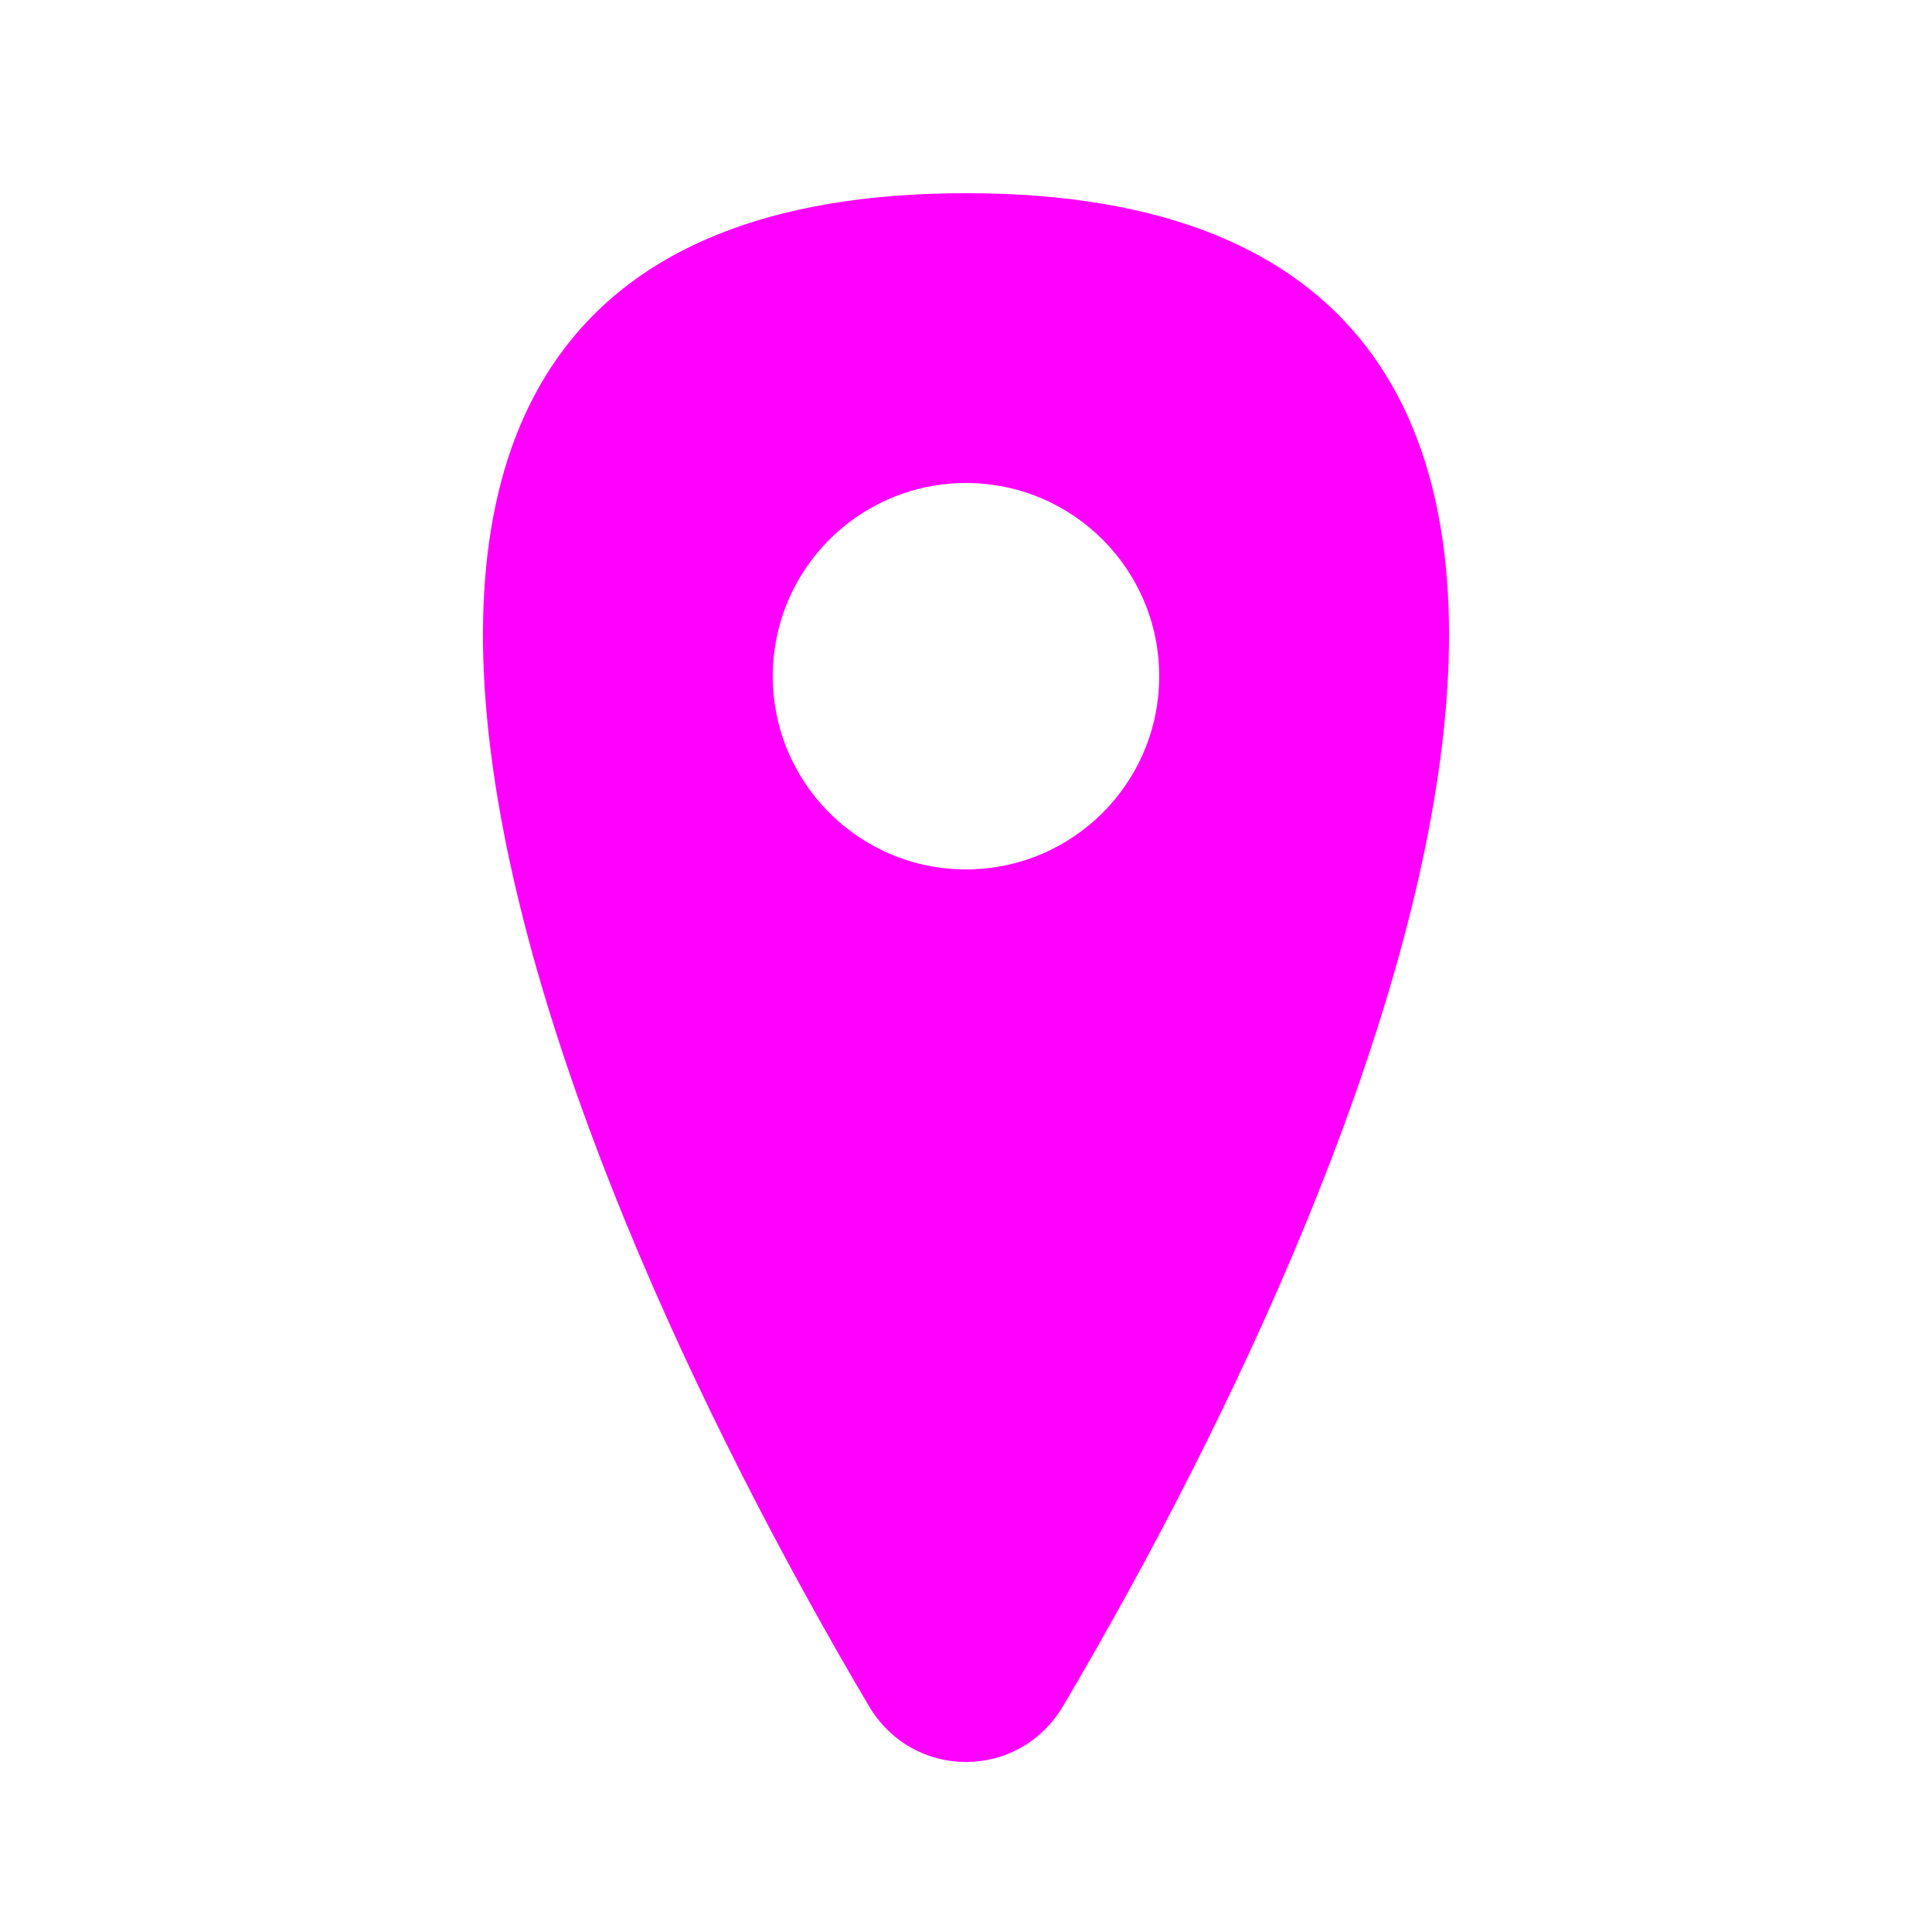
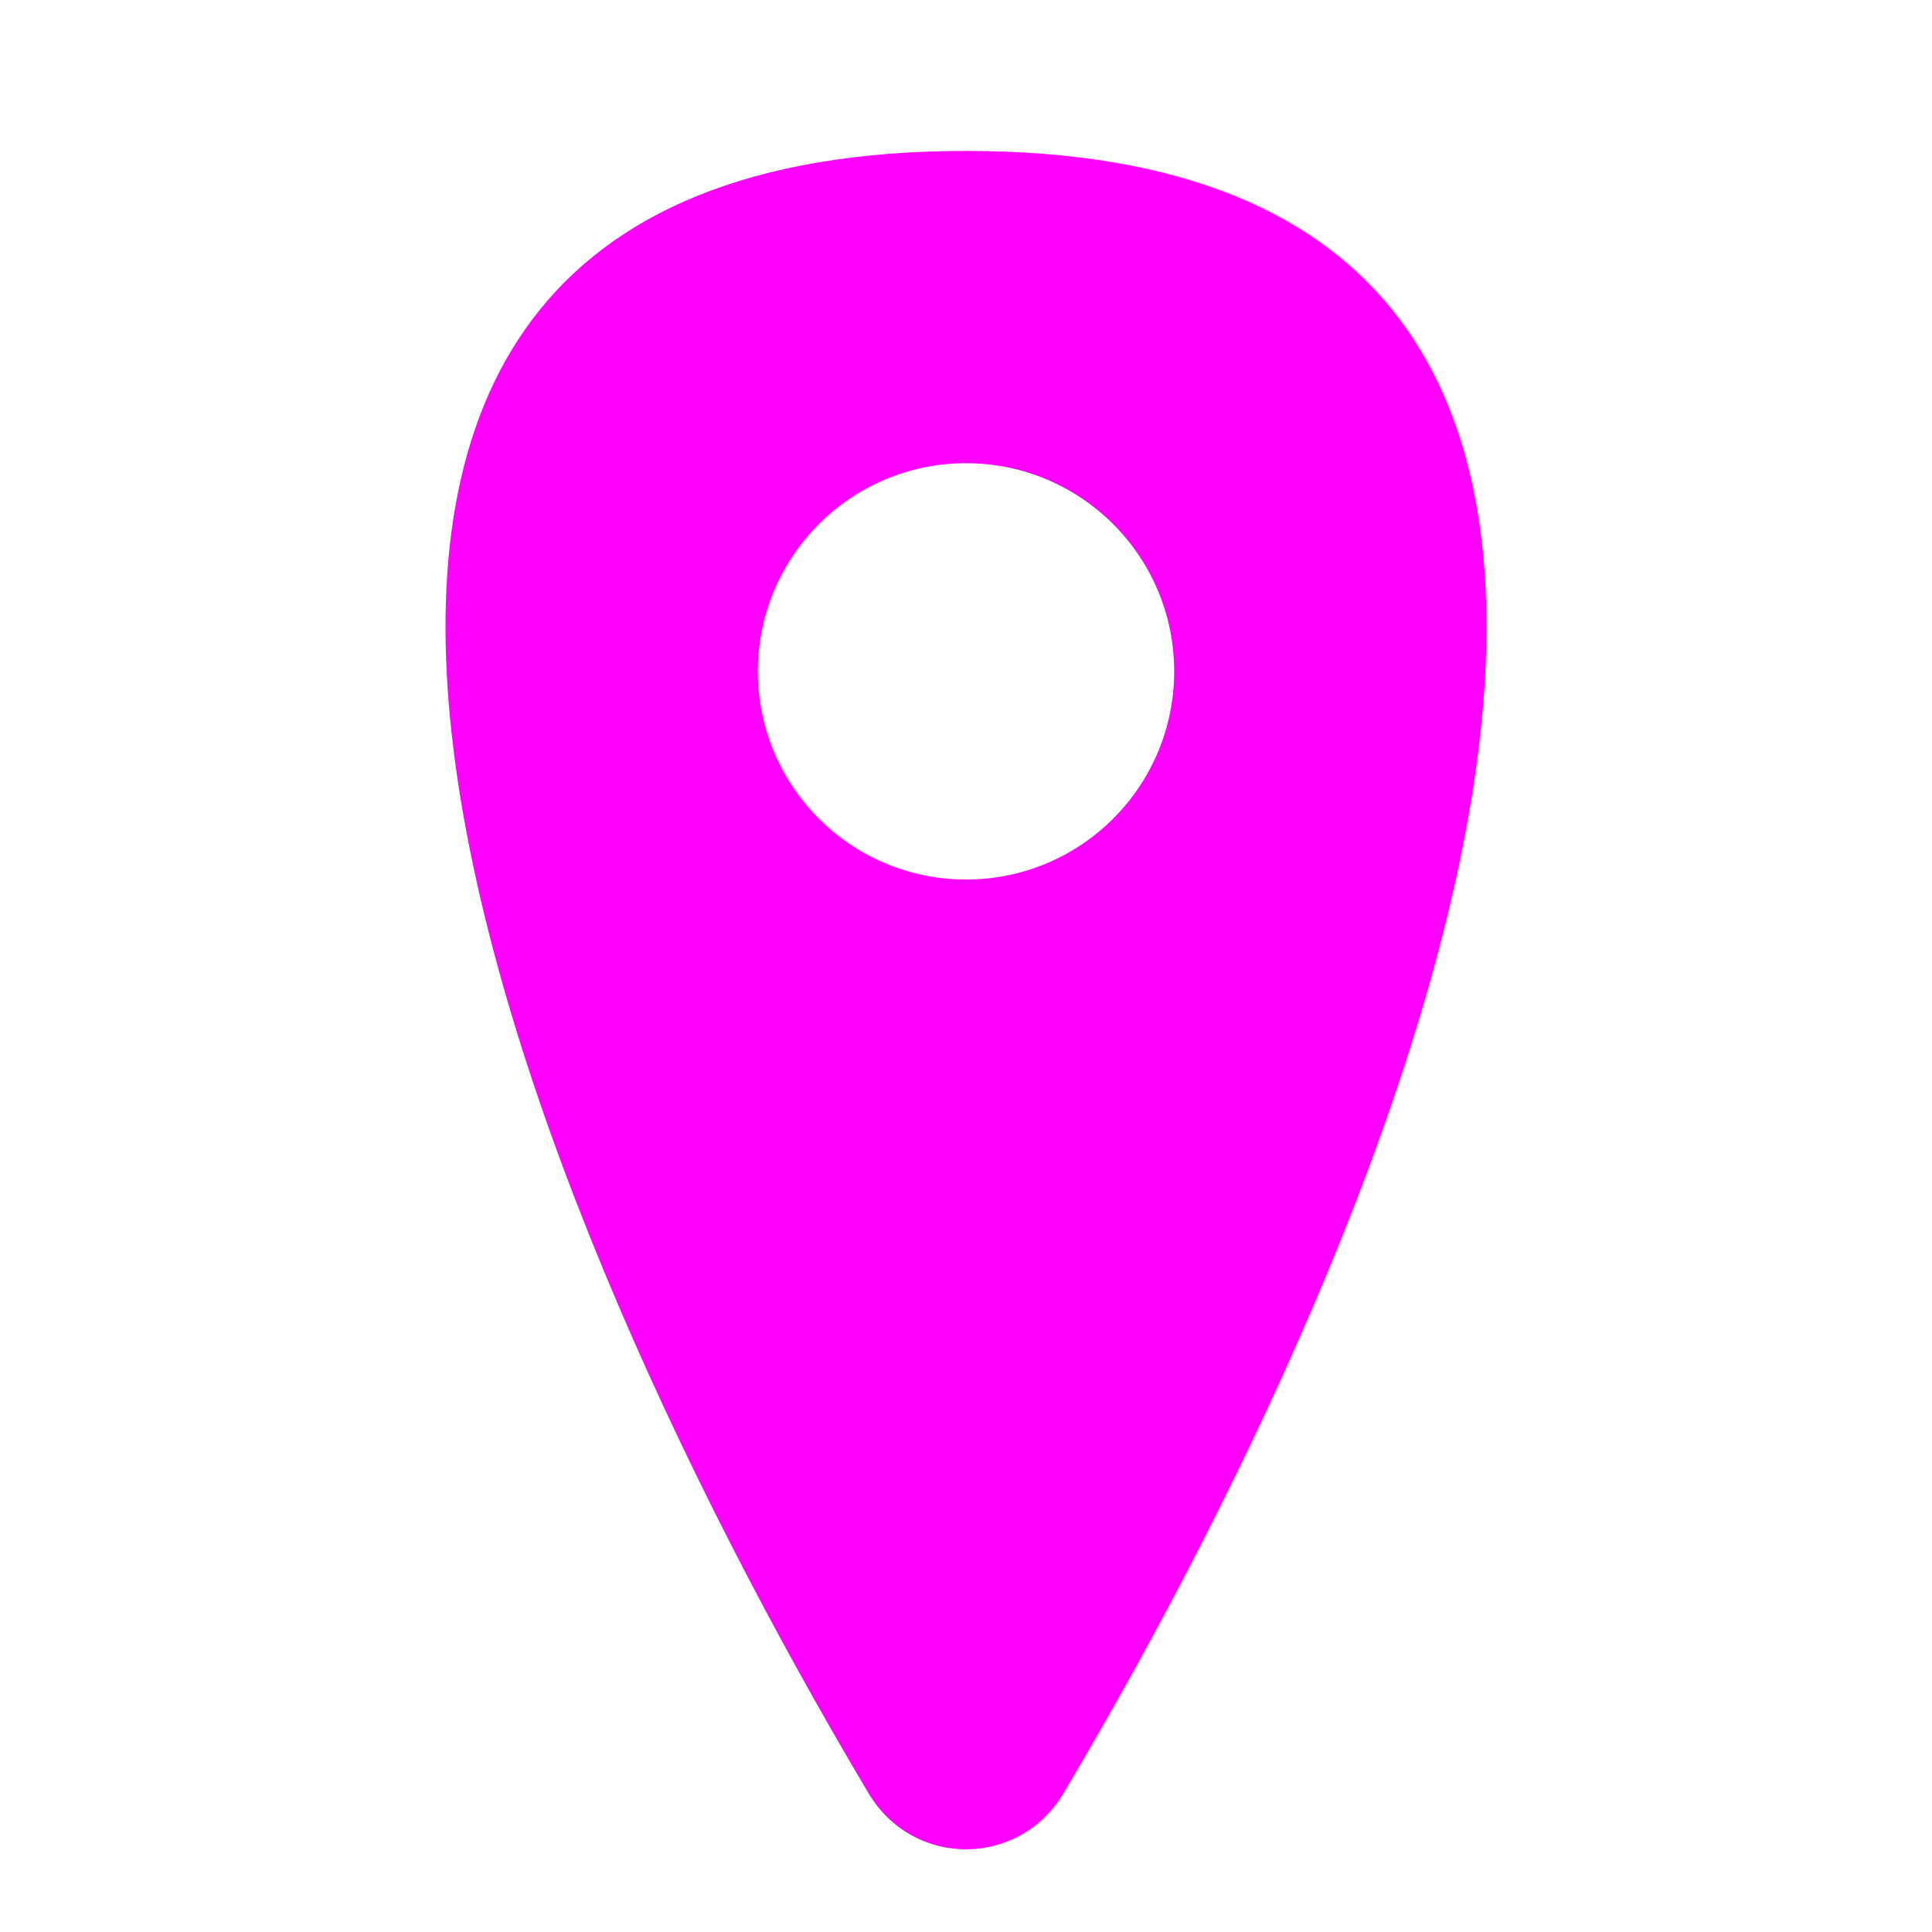
<svg xmlns="http://www.w3.org/2000/svg" width="16" height="16" viewBox="0 0 16 16" fill="none">
-   <path fill-rule="evenodd" clip-rule="evenodd" d="M7.195 14.127C4.334 9.284 1.384 1.6 8 1.6C14.616 1.6 11.666 9.284 8.805 14.127C8.439 14.747 7.561 14.747 7.195 14.127ZM8 7.2C8.884 7.2 9.6 6.484 9.6 5.6C9.6 4.716 8.884 4 8 4C7.116 4 6.4 4.716 6.4 5.6C6.4 6.484 7.116 7.2 8 7.2Z" fill="#FF00FF" />
+   <path fill-rule="evenodd" clip-rule="evenodd" d="M7.193 14.851C4.092 9.64 0.824 1.25 8 1.25C15.176 1.25 11.908 9.64 8.807 14.851C8.438 15.47 7.562 15.47 7.193 14.851ZM8 7.284C8.952 7.284 9.724 6.513 9.724 5.56C9.724 4.608 8.952 3.836 8 3.836C7.048 3.836 6.276 4.608 6.276 5.56C6.276 6.513 7.048 7.284 8 7.284Z" fill="#FF00FF" />
</svg>
